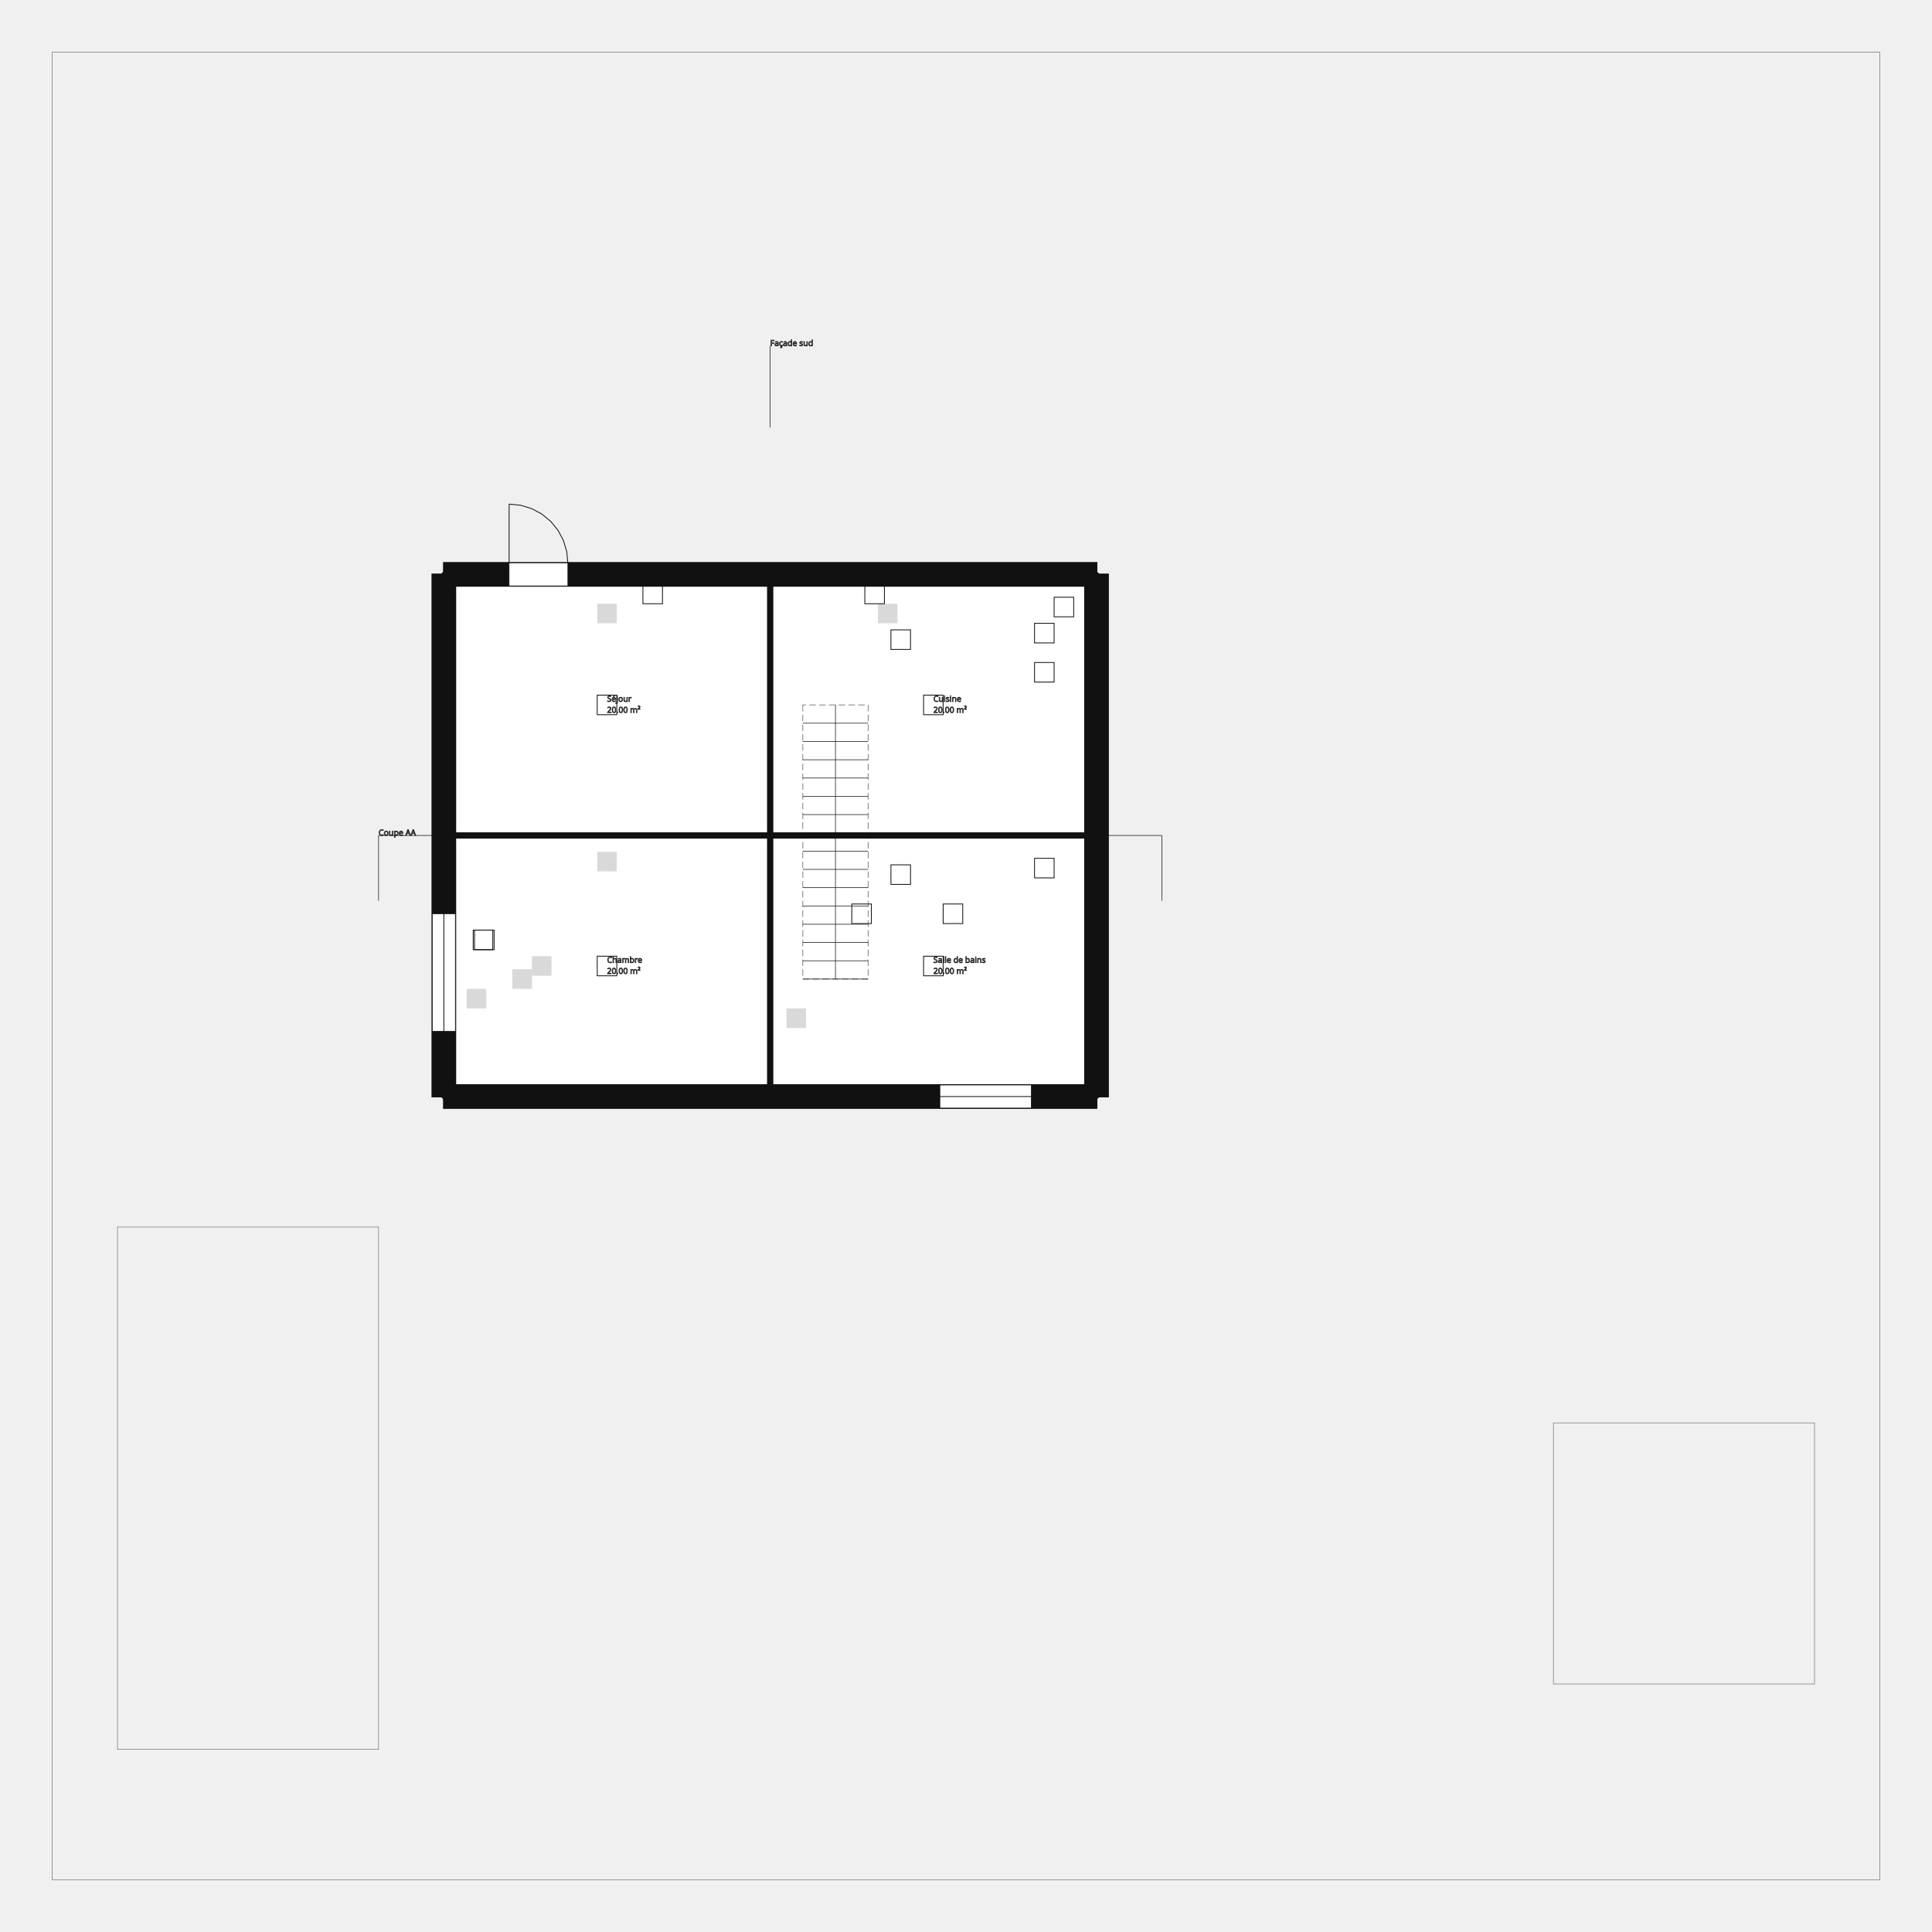
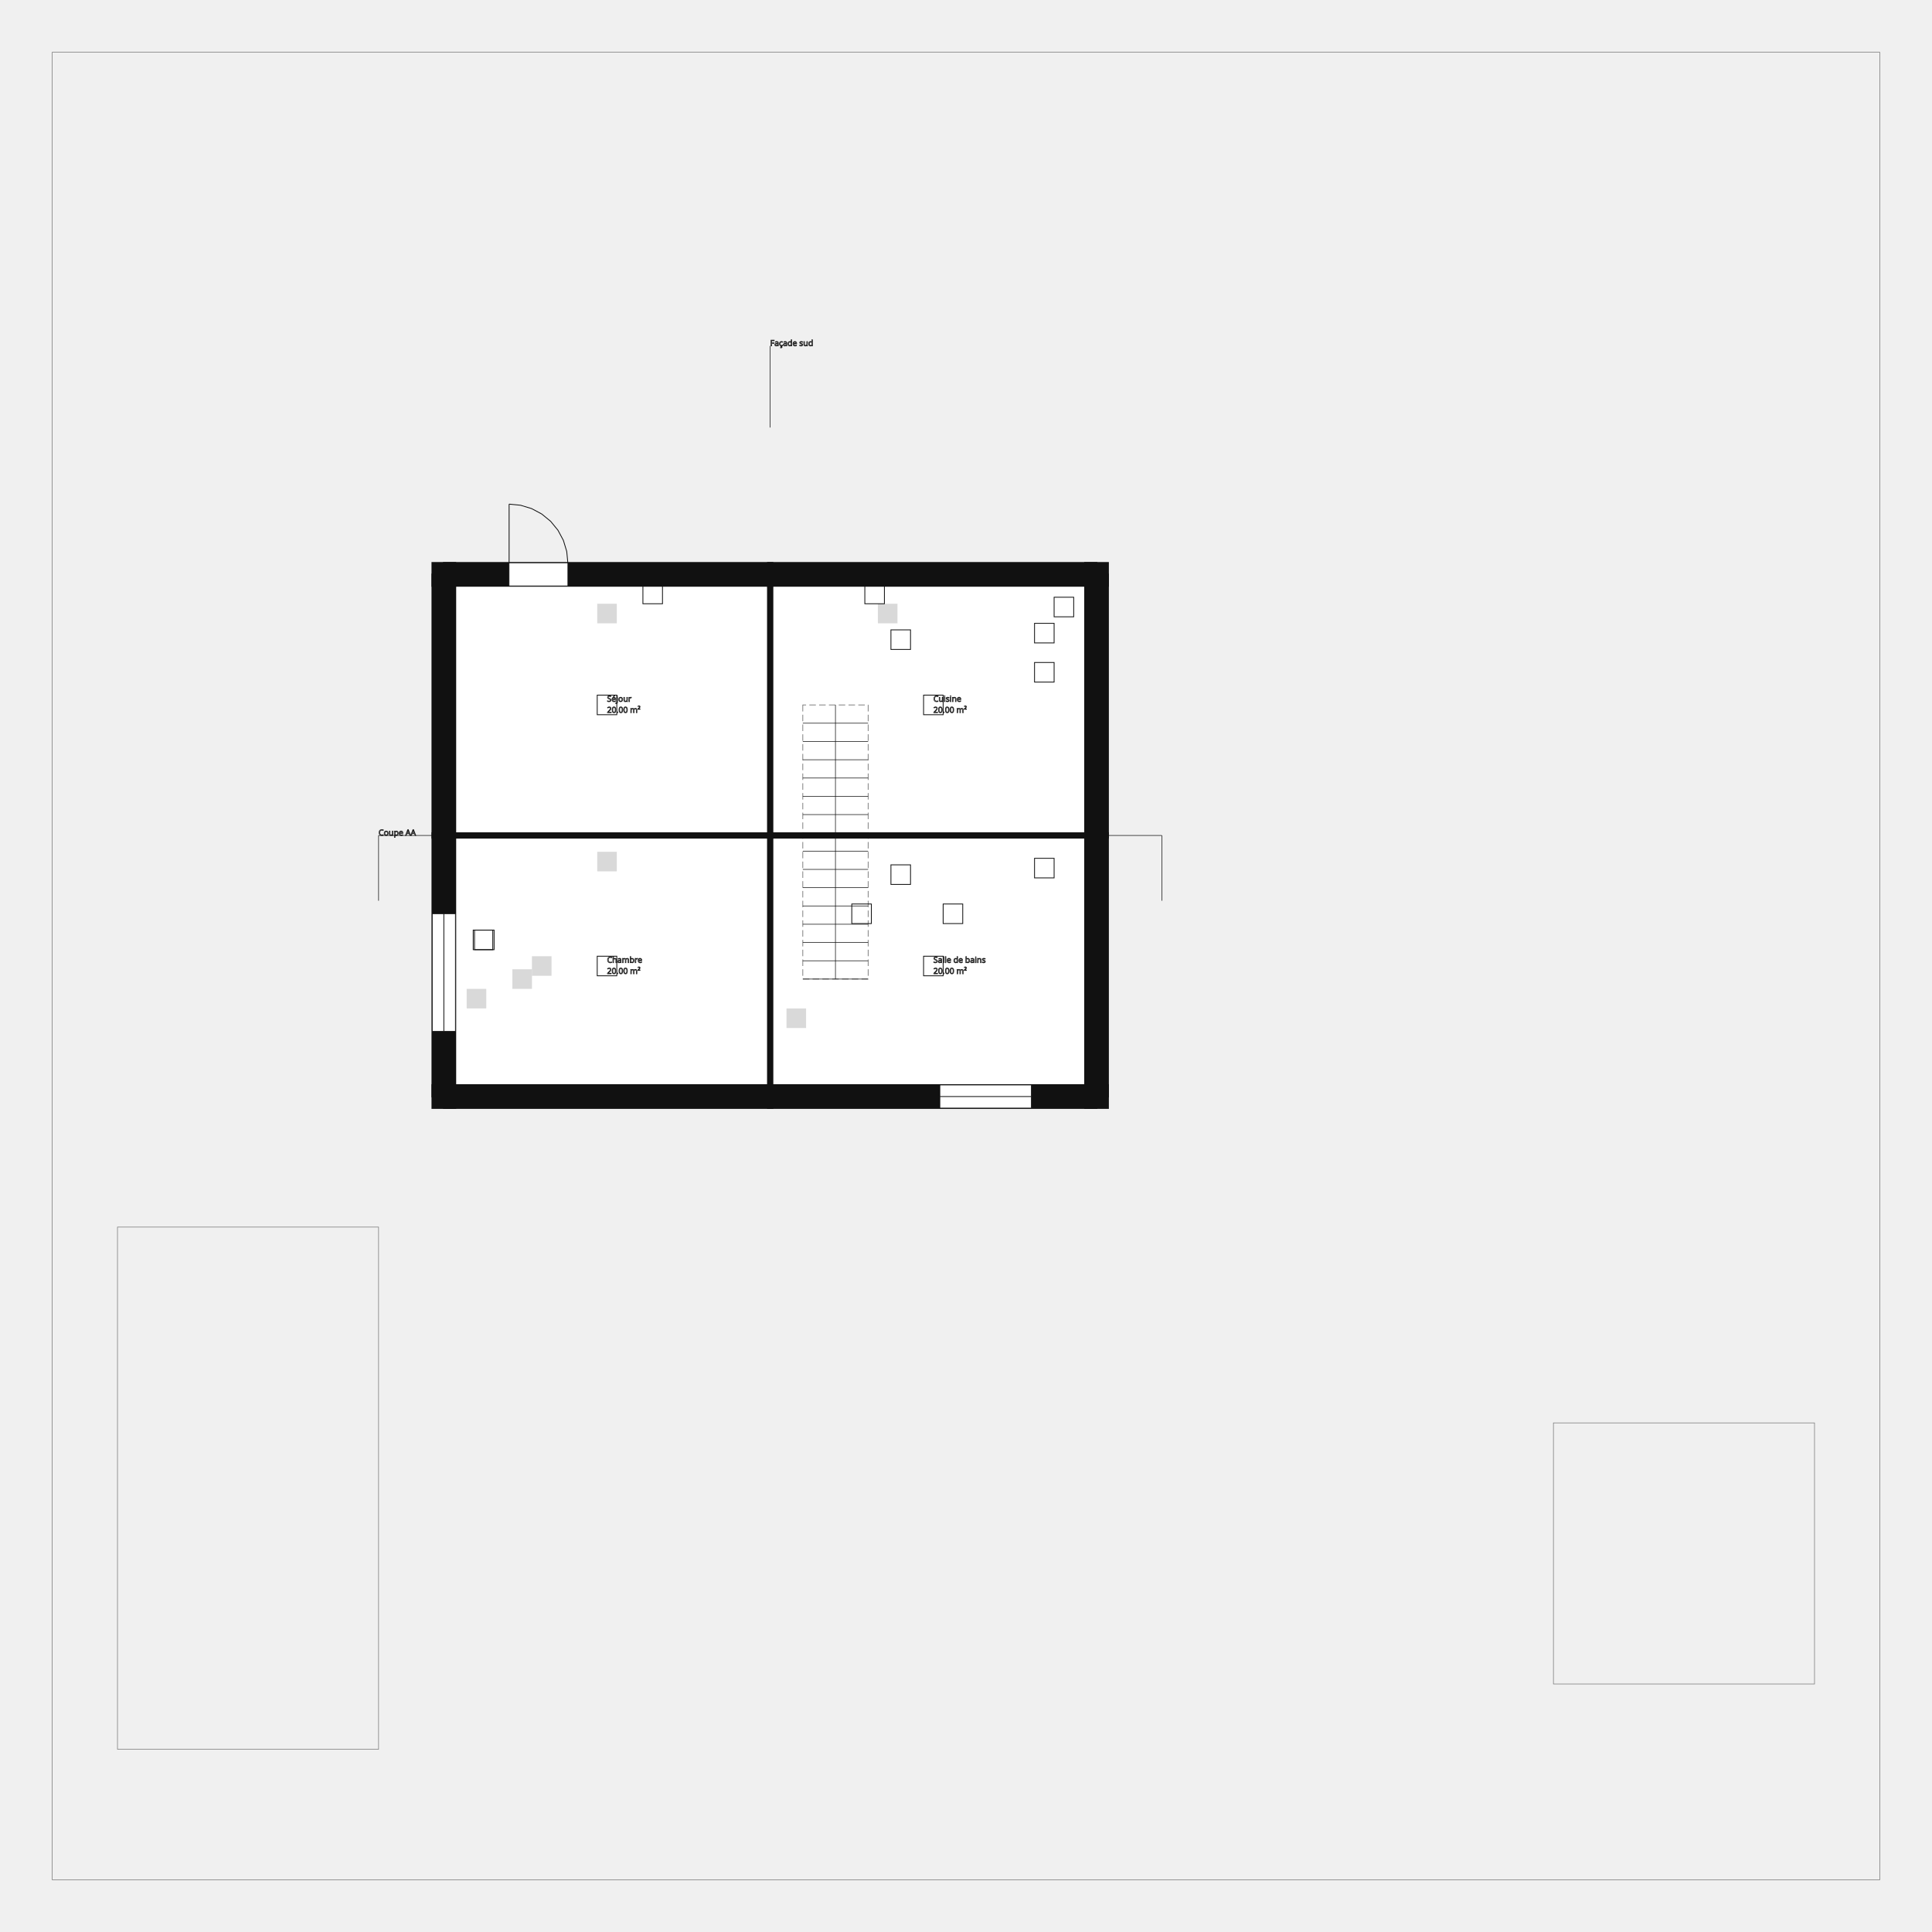
<svg xmlns="http://www.w3.org/2000/svg" viewBox="-6800 -8800 29600 29600" data-view-id="plan:ground">
  <g data-discipline="SITE" data-layer="site.parcel">
    <path id="site:parcel" data-source-id="site:parcel" data-role="SITE" data-layer="site.parcel" style="stroke:#777777;fill:none;stroke-width:9" d="M -6000 -8000 L 22000 -8000 L 22000 20000 L -6000 20000 Z" fill-rule="evenodd" />
    <path id="site-obstacle:obstacle-neighbour" data-source-id="obstacle-neighbour" data-role="SITE" data-layer="site.parcel" style="stroke:#777777;fill:none;stroke-width:9" d="M -5000 10000 L -1000 10000 L -1000 18000 L -5000 18000 Z" fill-rule="evenodd" />
    <path id="site-obstacle:obstacle-oak" data-source-id="obstacle-oak" data-role="SITE" data-layer="site.parcel" style="stroke:#777777;fill:none;stroke-width:9" d="M 17000 13000 L 21000 13000 L 21000 17000 L 17000 17000 Z" fill-rule="evenodd" />
  </g>
  <g data-discipline="ARCHITECTURE" data-layer="architecture.slabs">
    <path id="slab:slab-ground" data-source-id="slab-ground" data-role="WALL_BELOW" data-layer="architecture.slabs" style="stroke:#555555;fill:none;stroke-width:9;stroke-dasharray:100,50" d="M 0 0 L 10000 0 L 10000 8000 L 0 8000 Z" fill-rule="evenodd" />
  </g>
  <g data-discipline="ARCHITECTURE" data-layer="architecture.spaces">
    <path id="space:space-bathroom" data-source-id="space-bathroom" data-role="SPACE_FILL" data-layer="architecture.spaces" style="stroke:none;fill:#ffffff;stroke-width:0" d="M 5000 4000 L 10000 4000 L 10000 8000 L 5000 8000 Z" fill-rule="evenodd" />
    <path id="space:space-bedroom" data-source-id="space-bedroom" data-role="SPACE_FILL" data-layer="architecture.spaces" style="stroke:none;fill:#ffffff;stroke-width:0" d="M 0 4000 L 5000 4000 L 5000 8000 L 0 8000 Z" fill-rule="evenodd" />
    <path id="space:space-kitchen" data-source-id="space-kitchen" data-role="SPACE_FILL" data-layer="architecture.spaces" style="stroke:none;fill:#ffffff;stroke-width:0" d="M 5000 0 L 10000 0 L 10000 4000 L 5000 4000 Z" fill-rule="evenodd" />
    <path id="space:space-living" data-source-id="space-living" data-role="SPACE_FILL" data-layer="architecture.spaces" style="stroke:none;fill:#ffffff;stroke-width:0" d="M 0 0 L 5000 0 L 5000 4000 L 0 4000 Z" fill-rule="evenodd" />
  </g>
  <g data-discipline="ARCHITECTURE" data-layer="architecture.stairs">
    <path id="stair:stair-ground-first" data-source-id="stair-ground-first" data-role="WALL_BELOW" data-layer="architecture.stairs" style="stroke:#555555;fill:none;stroke-width:9;stroke-dasharray:100,50" d="M 5500 2000 L 5500 6200 L 6500 6200 L 6500 2000 Z" fill-rule="evenodd" />
    <polyline id="stair-tread:stair-ground-first:1" data-source-id="stair-ground-first" data-role="ANNOTATION" data-layer="architecture.stairs" style="stroke:#111111;fill:none;stroke-width:9;font-family:sans-serif;font-size:125" points="5500,2280 6500,2280" fill="none" />
    <polyline id="stair-tread:stair-ground-first:10" data-source-id="stair-ground-first" data-role="ANNOTATION" data-layer="architecture.stairs" style="stroke:#111111;fill:none;stroke-width:9;font-family:sans-serif;font-size:125" points="5500,4800 6500,4800" fill="none" />
    <polyline id="stair-tread:stair-ground-first:11" data-source-id="stair-ground-first" data-role="ANNOTATION" data-layer="architecture.stairs" style="stroke:#111111;fill:none;stroke-width:9;font-family:sans-serif;font-size:125" points="5500,5080 6500,5080" fill="none" />
    <polyline id="stair-tread:stair-ground-first:12" data-source-id="stair-ground-first" data-role="ANNOTATION" data-layer="architecture.stairs" style="stroke:#111111;fill:none;stroke-width:9;font-family:sans-serif;font-size:125" points="5500,5360 6500,5360" fill="none" />
    <polyline id="stair-tread:stair-ground-first:13" data-source-id="stair-ground-first" data-role="ANNOTATION" data-layer="architecture.stairs" style="stroke:#111111;fill:none;stroke-width:9;font-family:sans-serif;font-size:125" points="5500,5640 6500,5640" fill="none" />
    <polyline id="stair-tread:stair-ground-first:14" data-source-id="stair-ground-first" data-role="ANNOTATION" data-layer="architecture.stairs" style="stroke:#111111;fill:none;stroke-width:9;font-family:sans-serif;font-size:125" points="5500,5920 6500,5920" fill="none" />
    <polyline id="stair-tread:stair-ground-first:15" data-source-id="stair-ground-first" data-role="ANNOTATION" data-layer="architecture.stairs" style="stroke:#111111;fill:none;stroke-width:9;font-family:sans-serif;font-size:125" points="5500,6200 6500,6200" fill="none" />
    <polyline id="stair-tread:stair-ground-first:2" data-source-id="stair-ground-first" data-role="ANNOTATION" data-layer="architecture.stairs" style="stroke:#111111;fill:none;stroke-width:9;font-family:sans-serif;font-size:125" points="5500,2560 6500,2560" fill="none" />
    <polyline id="stair-tread:stair-ground-first:3" data-source-id="stair-ground-first" data-role="ANNOTATION" data-layer="architecture.stairs" style="stroke:#111111;fill:none;stroke-width:9;font-family:sans-serif;font-size:125" points="5500,2840 6500,2840" fill="none" />
    <polyline id="stair-tread:stair-ground-first:4" data-source-id="stair-ground-first" data-role="ANNOTATION" data-layer="architecture.stairs" style="stroke:#111111;fill:none;stroke-width:9;font-family:sans-serif;font-size:125" points="5500,3120 6500,3120" fill="none" />
    <polyline id="stair-tread:stair-ground-first:5" data-source-id="stair-ground-first" data-role="ANNOTATION" data-layer="architecture.stairs" style="stroke:#111111;fill:none;stroke-width:9;font-family:sans-serif;font-size:125" points="5500,3400 6500,3400" fill="none" />
    <polyline id="stair-tread:stair-ground-first:6" data-source-id="stair-ground-first" data-role="ANNOTATION" data-layer="architecture.stairs" style="stroke:#111111;fill:none;stroke-width:9;font-family:sans-serif;font-size:125" points="5500,3680 6500,3680" fill="none" />
    <polyline id="stair-tread:stair-ground-first:7" data-source-id="stair-ground-first" data-role="ANNOTATION" data-layer="architecture.stairs" style="stroke:#111111;fill:none;stroke-width:9;font-family:sans-serif;font-size:125" points="5500,3960 6500,3960" fill="none" />
    <polyline id="stair-tread:stair-ground-first:8" data-source-id="stair-ground-first" data-role="ANNOTATION" data-layer="architecture.stairs" style="stroke:#111111;fill:none;stroke-width:9;font-family:sans-serif;font-size:125" points="5500,4240 6500,4240" fill="none" />
    <polyline id="stair-tread:stair-ground-first:9" data-source-id="stair-ground-first" data-role="ANNOTATION" data-layer="architecture.stairs" style="stroke:#111111;fill:none;stroke-width:9;font-family:sans-serif;font-size:125" points="5500,4520 6500,4520" fill="none" />
    <polyline id="stair-walk:stair-ground-first" data-source-id="stair-ground-first" data-role="ANNOTATION" data-layer="architecture.stairs" style="stroke:#111111;fill:none;stroke-width:9;font-family:sans-serif;font-size:125" points="6000,2000 6000,6200" fill="none" />
  </g>
  <g data-discipline="ARCHITECTURE" data-layer="architecture.walls">
    <path id="wall:wall-east" data-source-id="wall-east" data-role="WALL_CUT" data-layer="architecture.walls" style="stroke:#111111;fill:#111111;stroke-width:25" d="M 9823.5 0 L 9823.5 8000 L 10176.5 8000 L 10176.5 0 Z" fill-rule="evenodd" />
    <path id="wall:wall-north" data-source-id="wall-north" data-role="WALL_CUT" data-layer="architecture.walls" style="stroke:#111111;fill:#111111;stroke-width:25" d="M 10000 7823.5 L 0 7823.5 L 0 8176.5 L 10000 8176.5 Z" fill-rule="evenodd" />
    <path id="wall:wall-partition-h" data-source-id="wall-partition-h" data-role="WALL_CUT" data-layer="architecture.walls" style="stroke:#111111;fill:#111111;stroke-width:25" d="M 0 4035.5 L 10000 4035.5 L 10000 3964.5 L 0 3964.5 Z" fill-rule="evenodd" />
    <path id="wall:wall-partition-v" data-source-id="wall-partition-v" data-role="WALL_CUT" data-layer="architecture.walls" style="stroke:#111111;fill:#111111;stroke-width:25" d="M 4964.5 0 L 4964.5 8000 L 5035.5 8000 L 5035.5 0 Z" fill-rule="evenodd" />
    <path id="wall:wall-south" data-source-id="wall-south" data-role="WALL_CUT" data-layer="architecture.walls" style="stroke:#111111;fill:#111111;stroke-width:25" d="M 0 176.5 L 10000 176.5 L 10000 -176.5 L 0 -176.5 Z" fill-rule="evenodd" />
    <path id="wall:wall-west" data-source-id="wall-west" data-role="WALL_CUT" data-layer="architecture.walls" style="stroke:#111111;fill:#111111;stroke-width:25" d="M 176.5 8000 L 176.5 0 L -176.5 0 L -176.5 8000 Z" fill-rule="evenodd" />
-     <circle id="wall-join:wall-east:wall-north" data-source-id="wall-east" data-role="WALL_CUT" data-layer="architecture.walls" style="stroke:#111111;fill:#111111;stroke-width:25" cx="10000" cy="8000" r="25" />
-     <circle id="wall-join:wall-east:wall-partition-h" data-source-id="wall-east" data-role="WALL_CUT" data-layer="architecture.walls" style="stroke:#111111;fill:#111111;stroke-width:25" cx="10000" cy="4000" r="25" />
-     <circle id="wall-join:wall-east:wall-south" data-source-id="wall-east" data-role="WALL_CUT" data-layer="architecture.walls" style="stroke:#111111;fill:#111111;stroke-width:25" cx="10000" cy="0" r="25" />
-     <circle id="wall-join:wall-north:wall-partition-v" data-source-id="wall-north" data-role="WALL_CUT" data-layer="architecture.walls" style="stroke:#111111;fill:#111111;stroke-width:25" cx="5000" cy="8000" r="25" />
-     <circle id="wall-join:wall-north:wall-west" data-source-id="wall-north" data-role="WALL_CUT" data-layer="architecture.walls" style="stroke:#111111;fill:#111111;stroke-width:25" cx="0" cy="8000" r="25" />
-     <circle id="wall-join:wall-partition-h:wall-partition-v" data-source-id="wall-partition-h" data-role="WALL_CUT" data-layer="architecture.walls" style="stroke:#111111;fill:#111111;stroke-width:25" cx="5000" cy="4000" r="25" />
-     <circle id="wall-join:wall-partition-h:wall-west" data-source-id="wall-partition-h" data-role="WALL_CUT" data-layer="architecture.walls" style="stroke:#111111;fill:#111111;stroke-width:25" cx="0" cy="4000" r="25" />
-     <circle id="wall-join:wall-partition-v:wall-south" data-source-id="wall-partition-v" data-role="WALL_CUT" data-layer="architecture.walls" style="stroke:#111111;fill:#111111;stroke-width:25" cx="5000" cy="0" r="25" />
-     <circle id="wall-join:wall-south:wall-west" data-source-id="wall-south" data-role="WALL_CUT" data-layer="architecture.walls" style="stroke:#111111;fill:#111111;stroke-width:25" cx="0" cy="0" r="25" />
+     <path id="wall-join:wall-east:wall-north" data-source-id="wall-east" data-role="WALL_CUT" data-layer="architecture.walls" style="stroke:#111111;fill:#111111;stroke-width:25" d="M 9823.5 7823.5 L 10176.5 7823.5 L 10176.5 8176.5 L 9823.5 8176.5 Z" fill-rule="evenodd" />
+     <path id="wall-join:wall-east:wall-partition-h" data-source-id="wall-east" data-role="WALL_CUT" data-layer="architecture.walls" style="stroke:#111111;fill:#111111;stroke-width:25" d="M 9823.5 4035.5 L 10176.5 4035.5 L 10176.5 3964.5 L 9823.5 3964.5 Z" fill-rule="evenodd" />
+     <path id="wall-join:wall-east:wall-south" data-source-id="wall-east" data-role="WALL_CUT" data-layer="architecture.walls" style="stroke:#111111;fill:#111111;stroke-width:25" d="M 9823.5 176.5 L 10176.5 176.5 L 10176.5 -176.5 L 9823.5 -176.5 Z" fill-rule="evenodd" />
+     <path id="wall-join:wall-north:wall-partition-v" data-source-id="wall-north" data-role="WALL_CUT" data-layer="architecture.walls" style="stroke:#111111;fill:#111111;stroke-width:25" d="M 4964.5 7823.5 L 4964.5 8176.5 L 5035.5 8176.5 L 5035.5 7823.5 Z" fill-rule="evenodd" />
+     <path id="wall-join:wall-north:wall-west" data-source-id="wall-north" data-role="WALL_CUT" data-layer="architecture.walls" style="stroke:#111111;fill:#111111;stroke-width:25" d="M 176.5 7823.5 L 176.5 8176.5 L -176.5 8176.5 L -176.5 7823.5 Z" fill-rule="evenodd" />
+     <path id="wall-join:wall-partition-h:wall-partition-v" data-source-id="wall-partition-h" data-role="WALL_CUT" data-layer="architecture.walls" style="stroke:#111111;fill:#111111;stroke-width:25" d="M 4964.5 4035.5 L 4964.5 3964.5 L 5035.5 3964.5 L 5035.5 4035.5 Z" fill-rule="evenodd" />
+     <path id="wall-join:wall-partition-h:wall-west" data-source-id="wall-partition-h" data-role="WALL_CUT" data-layer="architecture.walls" style="stroke:#111111;fill:#111111;stroke-width:25" d="M 176.5 4035.5 L 176.5 3964.5 L -176.5 3964.5 L -176.5 4035.5 Z" fill-rule="evenodd" />
+     <path id="wall-join:wall-partition-v:wall-south" data-source-id="wall-partition-v" data-role="WALL_CUT" data-layer="architecture.walls" style="stroke:#111111;fill:#111111;stroke-width:25" d="M 4964.5 176.5 L 5035.5 176.5 L 5035.5 -176.5 L 4964.5 -176.5 Z" fill-rule="evenodd" />
+     <path id="wall-join:wall-south:wall-west" data-source-id="wall-south" data-role="WALL_CUT" data-layer="architecture.walls" style="stroke:#111111;fill:#111111;stroke-width:25" d="M 176.5 176.5 L 176.5 -176.5 L -176.5 -176.5 L -176.5 176.5 Z" fill-rule="evenodd" />
  </g>
  <g data-discipline="ARCHITECTURE" data-layer="architecture.openings">
    <path id="opening:opening-bedroom" data-source-id="opening-bedroom" data-role="OPENING_REVEAL" data-layer="architecture.openings" style="stroke:#111111;fill:#ffffff;stroke-width:9" d="M 9000 7823.5 L 7600 7823.5 L 7600 8176.5 L 9000 8176.5 Z" fill-rule="evenodd" />
    <path id="opening:opening-entry" data-source-id="opening-entry" data-role="OPENING_REVEAL" data-layer="architecture.openings" style="stroke:#111111;fill:#ffffff;stroke-width:9" d="M 1000 176.5 L 1900 176.5 L 1900 -176.5 L 1000 -176.5 Z" fill-rule="evenodd" />
    <path id="opening:opening-living" data-source-id="opening-living" data-role="OPENING_REVEAL" data-layer="architecture.openings" style="stroke:#111111;fill:#ffffff;stroke-width:9" d="M 176.5 7000 L 176.5 5200 L -176.5 5200 L -176.5 7000 Z" fill-rule="evenodd" />
    <polyline id="opening-glazing:opening-bedroom" data-source-id="opening-bedroom" data-role="OPENING" data-layer="architecture.openings" style="stroke:#111111;fill:none;stroke-width:12.5" points="9000,8000 7600,8000" fill="none" />
    <polyline id="opening-glazing:opening-living" data-source-id="opening-living" data-role="OPENING" data-layer="architecture.openings" style="stroke:#111111;fill:none;stroke-width:12.5" points="0,7000 0,5200" fill="none" />
    <polyline id="opening-leaf:opening-entry" data-source-id="opening-entry" data-role="OPENING" data-layer="architecture.openings" style="stroke:#111111;fill:none;stroke-width:12.5" points="1000,-176.5 1000,-1076.5" fill="none" />
    <polyline id="opening-swing:opening-entry" data-source-id="opening-entry" data-role="OPENING" data-layer="architecture.openings" style="stroke:#111111;fill:none;stroke-width:12.5" points="1000,-1076.5 1175.581,-1059.207 1344.415,-1007.992 1500.013,-924.823 1636.396,-812.896 1748.323,-676.513 1831.492,-520.915 1882.707,-352.081 1900,-176.5" fill="none" />
  </g>
  <g data-discipline="ELECTRICAL" data-layer="components.placed">
    <path id="component:component-battery" data-source-id="component-battery" data-role="ELECTRICAL_POWER" data-layer="components.placed" style="stroke:#111111;fill:none;stroke-width:12.5" d="M 9050 750 L 9350 750 L 9350 1050 L 9050 1050 Z" fill-rule="evenodd" />
    <path id="component:component-board" data-source-id="component-board" data-role="ELECTRICAL_POWER" data-layer="components.placed" style="stroke:#111111;fill:none;stroke-width:12.5" d="M 450 5450 L 750 5450 L 750 5750 L 450 5750 Z" fill-rule="evenodd" />
    <path id="component:component-breaker" data-source-id="component-breaker" data-role="ELECTRICAL_POWER" data-layer="components.placed" style="stroke:#111111;fill:none;stroke-width:12.5" d="M 470 5450 L 770 5450 L 770 5750 L 470 5750 Z" fill-rule="evenodd" />
  </g>
  <g data-discipline="HEATING" data-layer="components.placed">
    <path id="component:component-buffer-tank" data-source-id="component-buffer-tank" data-role="ANALYSIS_MEDIUM" data-layer="components.placed" style="stroke:none;fill:#cccccc;stroke-width:0;opacity:0.75" d="M 1050 6050 L 1350 6050 L 1350 6350 L 1050 6350 Z" fill-rule="evenodd" />
    <path id="component:component-circulator" data-source-id="component-circulator" data-role="ANALYSIS_MEDIUM" data-layer="components.placed" style="stroke:none;fill:#cccccc;stroke-width:0;opacity:0.75" d="M 1350 5850 L 1650 5850 L 1650 6150 L 1350 6150 Z" fill-rule="evenodd" />
  </g>
  <g data-discipline="WATER" data-layer="components.placed">
    <path id="component:component-dhw-tank" data-source-id="component-dhw-tank" data-role="WATER_COLD" data-layer="components.placed" style="stroke:#111111;fill:none;stroke-width:12.5" d="M 9050 4350 L 9350 4350 L 9350 4650 L 9050 4650 Z" fill-rule="evenodd" />
  </g>
  <g data-discipline="HEATING" data-layer="components.placed">
    <path id="component:component-heat-pump" data-source-id="component-heat-pump" data-role="ANALYSIS_MEDIUM" data-layer="components.placed" style="stroke:none;fill:#cccccc;stroke-width:0;opacity:0.75" d="M 350 6350 L 650 6350 L 650 6650 L 350 6650 Z" fill-rule="evenodd" />
  </g>
  <g data-discipline="ELECTRICAL" data-layer="components.placed">
    <path id="component:component-inverter" data-source-id="component-inverter" data-role="ELECTRICAL_POWER" data-layer="components.placed" style="stroke:#111111;fill:none;stroke-width:12.5" d="M 9050 1350 L 9350 1350 L 9350 1650 L 9050 1650 Z" fill-rule="evenodd" />
  </g>
  <g data-discipline="WATER" data-layer="components.placed">
    <path id="component:component-kitchen-sink" data-source-id="component-kitchen-sink" data-role="WATER_COLD" data-layer="components.placed" style="stroke:#111111;fill:none;stroke-width:12.5" d="M 6850 850 L 7150 850 L 7150 1150 L 6850 1150 Z" fill-rule="evenodd" />
  </g>
  <g data-discipline="LIGHTING" data-layer="components.placed">
    <path id="component:component-luminaire-bathroom" data-source-id="component-luminaire-bathroom" data-role="ELECTRICAL_LIGHTING" data-layer="components.placed" style="stroke:#111111;fill:none;stroke-width:12.5" d="M 7350 5850 L 7650 5850 L 7650 6150 L 7350 6150 Z" fill-rule="evenodd" />
    <path id="component:component-luminaire-bedroom" data-source-id="component-luminaire-bedroom" data-role="ELECTRICAL_LIGHTING" data-layer="components.placed" style="stroke:#111111;fill:none;stroke-width:12.5" d="M 2350 5850 L 2650 5850 L 2650 6150 L 2350 6150 Z" fill-rule="evenodd" />
    <path id="component:component-luminaire-kitchen" data-source-id="component-luminaire-kitchen" data-role="ELECTRICAL_LIGHTING" data-layer="components.placed" style="stroke:#111111;fill:none;stroke-width:12.5" d="M 7350 1850 L 7650 1850 L 7650 2150 L 7350 2150 Z" fill-rule="evenodd" />
    <path id="component:component-luminaire-living" data-source-id="component-luminaire-living" data-role="ELECTRICAL_LIGHTING" data-layer="components.placed" style="stroke:#111111;fill:none;stroke-width:12.5" d="M 2350 1850 L 2650 1850 L 2650 2150 L 2350 2150 Z" fill-rule="evenodd" />
  </g>
  <g data-discipline="HEATING" data-layer="components.placed">
    <path id="component:component-radiator-bedroom" data-source-id="component-radiator-bedroom" data-role="ANALYSIS_MEDIUM" data-layer="components.placed" style="stroke:none;fill:#cccccc;stroke-width:0;opacity:0.75" d="M 2350 4250 L 2650 4250 L 2650 4550 L 2350 4550 Z" fill-rule="evenodd" />
    <path id="component:component-radiator-kitchen" data-source-id="component-radiator-kitchen" data-role="ANALYSIS_MEDIUM" data-layer="components.placed" style="stroke:none;fill:#cccccc;stroke-width:0;opacity:0.75" d="M 6650 450 L 6950 450 L 6950 750 L 6650 750 Z" fill-rule="evenodd" />
    <path id="component:component-radiator-living" data-source-id="component-radiator-living" data-role="ANALYSIS_MEDIUM" data-layer="components.placed" style="stroke:none;fill:#cccccc;stroke-width:0;opacity:0.75" d="M 2350 450 L 2650 450 L 2650 750 L 2350 750 Z" fill-rule="evenodd" />
  </g>
  <g data-discipline="WATER" data-layer="components.placed">
    <path id="component:component-shower" data-source-id="component-shower" data-role="WATER_COLD" data-layer="components.placed" style="stroke:#111111;fill:none;stroke-width:12.5" d="M 7650 5050 L 7950 5050 L 7950 5350 L 7650 5350 Z" fill-rule="evenodd" />
  </g>
  <g data-discipline="ELECTRICAL" data-layer="components.placed">
    <path id="component:component-socket-kitchen" data-source-id="component-socket-kitchen" data-role="ELECTRICAL_POWER" data-layer="components.placed" style="stroke:#111111;fill:none;stroke-width:12.5" d="M 6450 150 L 6750 150 L 6750 450 L 6450 450 Z" fill-rule="evenodd" />
    <path id="component:component-socket-living" data-source-id="component-socket-living" data-role="ELECTRICAL_POWER" data-layer="components.placed" style="stroke:#111111;fill:none;stroke-width:12.5" d="M 3050 150 L 3350 150 L 3350 450 L 3050 450 Z" fill-rule="evenodd" />
  </g>
  <g data-discipline="HEATING" data-layer="components.placed">
    <path id="component:component-towel-rail-bathroom" data-source-id="component-towel-rail-bathroom" data-role="ANALYSIS_MEDIUM" data-layer="components.placed" style="stroke:none;fill:#cccccc;stroke-width:0;opacity:0.75" d="M 5250 6650 L 5550 6650 L 5550 6950 L 5250 6950 Z" fill-rule="evenodd" />
  </g>
  <g data-discipline="VENTILATION" data-layer="components.placed">
    <path id="component:component-vmc" data-source-id="component-vmc" data-role="VENT_SUPPLY" data-layer="components.placed" style="stroke:#111111;fill:none;stroke-width:12.5" d="M 9350 350 L 9650 350 L 9650 650 L 9350 650 Z" fill-rule="evenodd" />
  </g>
  <g data-discipline="WATER" data-layer="components.placed">
    <path id="component:component-washbasin" data-source-id="component-washbasin" data-role="WATER_COLD" data-layer="components.placed" style="stroke:#111111;fill:none;stroke-width:12.5" d="M 6850 4450 L 7150 4450 L 7150 4750 L 6850 4750 Z" fill-rule="evenodd" />
    <path id="component:component-wc" data-source-id="component-wc" data-role="WATER_COLD" data-layer="components.placed" style="stroke:#111111;fill:none;stroke-width:12.5" d="M 6250 5050 L 6550 5050 L 6550 5350 L 6250 5350 Z" fill-rule="evenodd" />
  </g>
  <g data-discipline="ARCHITECTURE" data-layer="architecture.space-labels">
    <text id="space-label-area:space-bathroom" data-source-id="space-bathroom" data-role="ANNOTATION" data-layer="architecture.space-labels" style="stroke:#111111;fill:none;stroke-width:9;font-family:sans-serif;font-size:125" x="7500" y="6120">20.00 m²</text>
    <text id="space-label-area:space-bedroom" data-source-id="space-bedroom" data-role="ANNOTATION" data-layer="architecture.space-labels" style="stroke:#111111;fill:none;stroke-width:9;font-family:sans-serif;font-size:125" x="2500" y="6120">20.00 m²</text>
    <text id="space-label-area:space-kitchen" data-source-id="space-kitchen" data-role="ANNOTATION" data-layer="architecture.space-labels" style="stroke:#111111;fill:none;stroke-width:9;font-family:sans-serif;font-size:125" x="7500" y="2120">20.00 m²</text>
    <text id="space-label-area:space-living" data-source-id="space-living" data-role="ANNOTATION" data-layer="architecture.space-labels" style="stroke:#111111;fill:none;stroke-width:9;font-family:sans-serif;font-size:125" x="2500" y="2120">20.00 m²</text>
    <text id="space-label-name:space-bathroom" data-source-id="space-bathroom" data-role="ANNOTATION" data-layer="architecture.space-labels" style="stroke:#111111;fill:none;stroke-width:9;font-family:sans-serif;font-size:125" x="7500" y="5950">Salle de bains</text>
    <text id="space-label-name:space-bedroom" data-source-id="space-bedroom" data-role="ANNOTATION" data-layer="architecture.space-labels" style="stroke:#111111;fill:none;stroke-width:9;font-family:sans-serif;font-size:125" x="2500" y="5950">Chambre</text>
    <text id="space-label-name:space-kitchen" data-source-id="space-kitchen" data-role="ANNOTATION" data-layer="architecture.space-labels" style="stroke:#111111;fill:none;stroke-width:9;font-family:sans-serif;font-size:125" x="7500" y="1950">Cuisine</text>
    <text id="space-label-name:space-living" data-source-id="space-living" data-role="ANNOTATION" data-layer="architecture.space-labels" style="stroke:#111111;fill:none;stroke-width:9;font-family:sans-serif;font-size:125" x="2500" y="1950">Séjour</text>
  </g>
  <g data-discipline="ARCHITECTURE" data-layer="annotation.view-marks">
    <polyline id="view-mark-arrow:view-section-aa:0" data-role="ANNOTATION" data-layer="annotation.view-marks" style="stroke:#111111;fill:none;stroke-width:9;font-family:sans-serif;font-size:125" points="-1000,4000 -1000,5000" fill="none" />
    <polyline id="view-mark-arrow:view-section-aa:1" data-role="ANNOTATION" data-layer="annotation.view-marks" style="stroke:#111111;fill:none;stroke-width:9;font-family:sans-serif;font-size:125" points="11000,4000 11000,5000" fill="none" />
    <polyline id="view-mark:view-elevation-south" data-role="ANNOTATION" data-layer="annotation.view-marks" style="stroke:#111111;fill:none;stroke-width:9;font-family:sans-serif;font-size:125" points="5000,-3500 5000,-2250" fill="none" />
    <polyline id="view-mark:view-section-aa" data-role="ANNOTATION" data-layer="annotation.view-marks" style="stroke:#111111;fill:none;stroke-width:9;font-family:sans-serif;font-size:125" points="-1000,4000 11000,4000" fill="none" />
    <text id="view-mark-label:view-elevation-south" data-role="ANNOTATION" data-layer="annotation.view-marks" style="stroke:#111111;fill:none;stroke-width:9;font-family:sans-serif;font-size:125" x="5000" y="-3500">Façade sud</text>
    <text id="view-mark-label:view-section-aa" data-role="ANNOTATION" data-layer="annotation.view-marks" style="stroke:#111111;fill:none;stroke-width:9;font-family:sans-serif;font-size:125" x="-1000" y="4000">Coupe AA</text>
  </g>
</svg>
